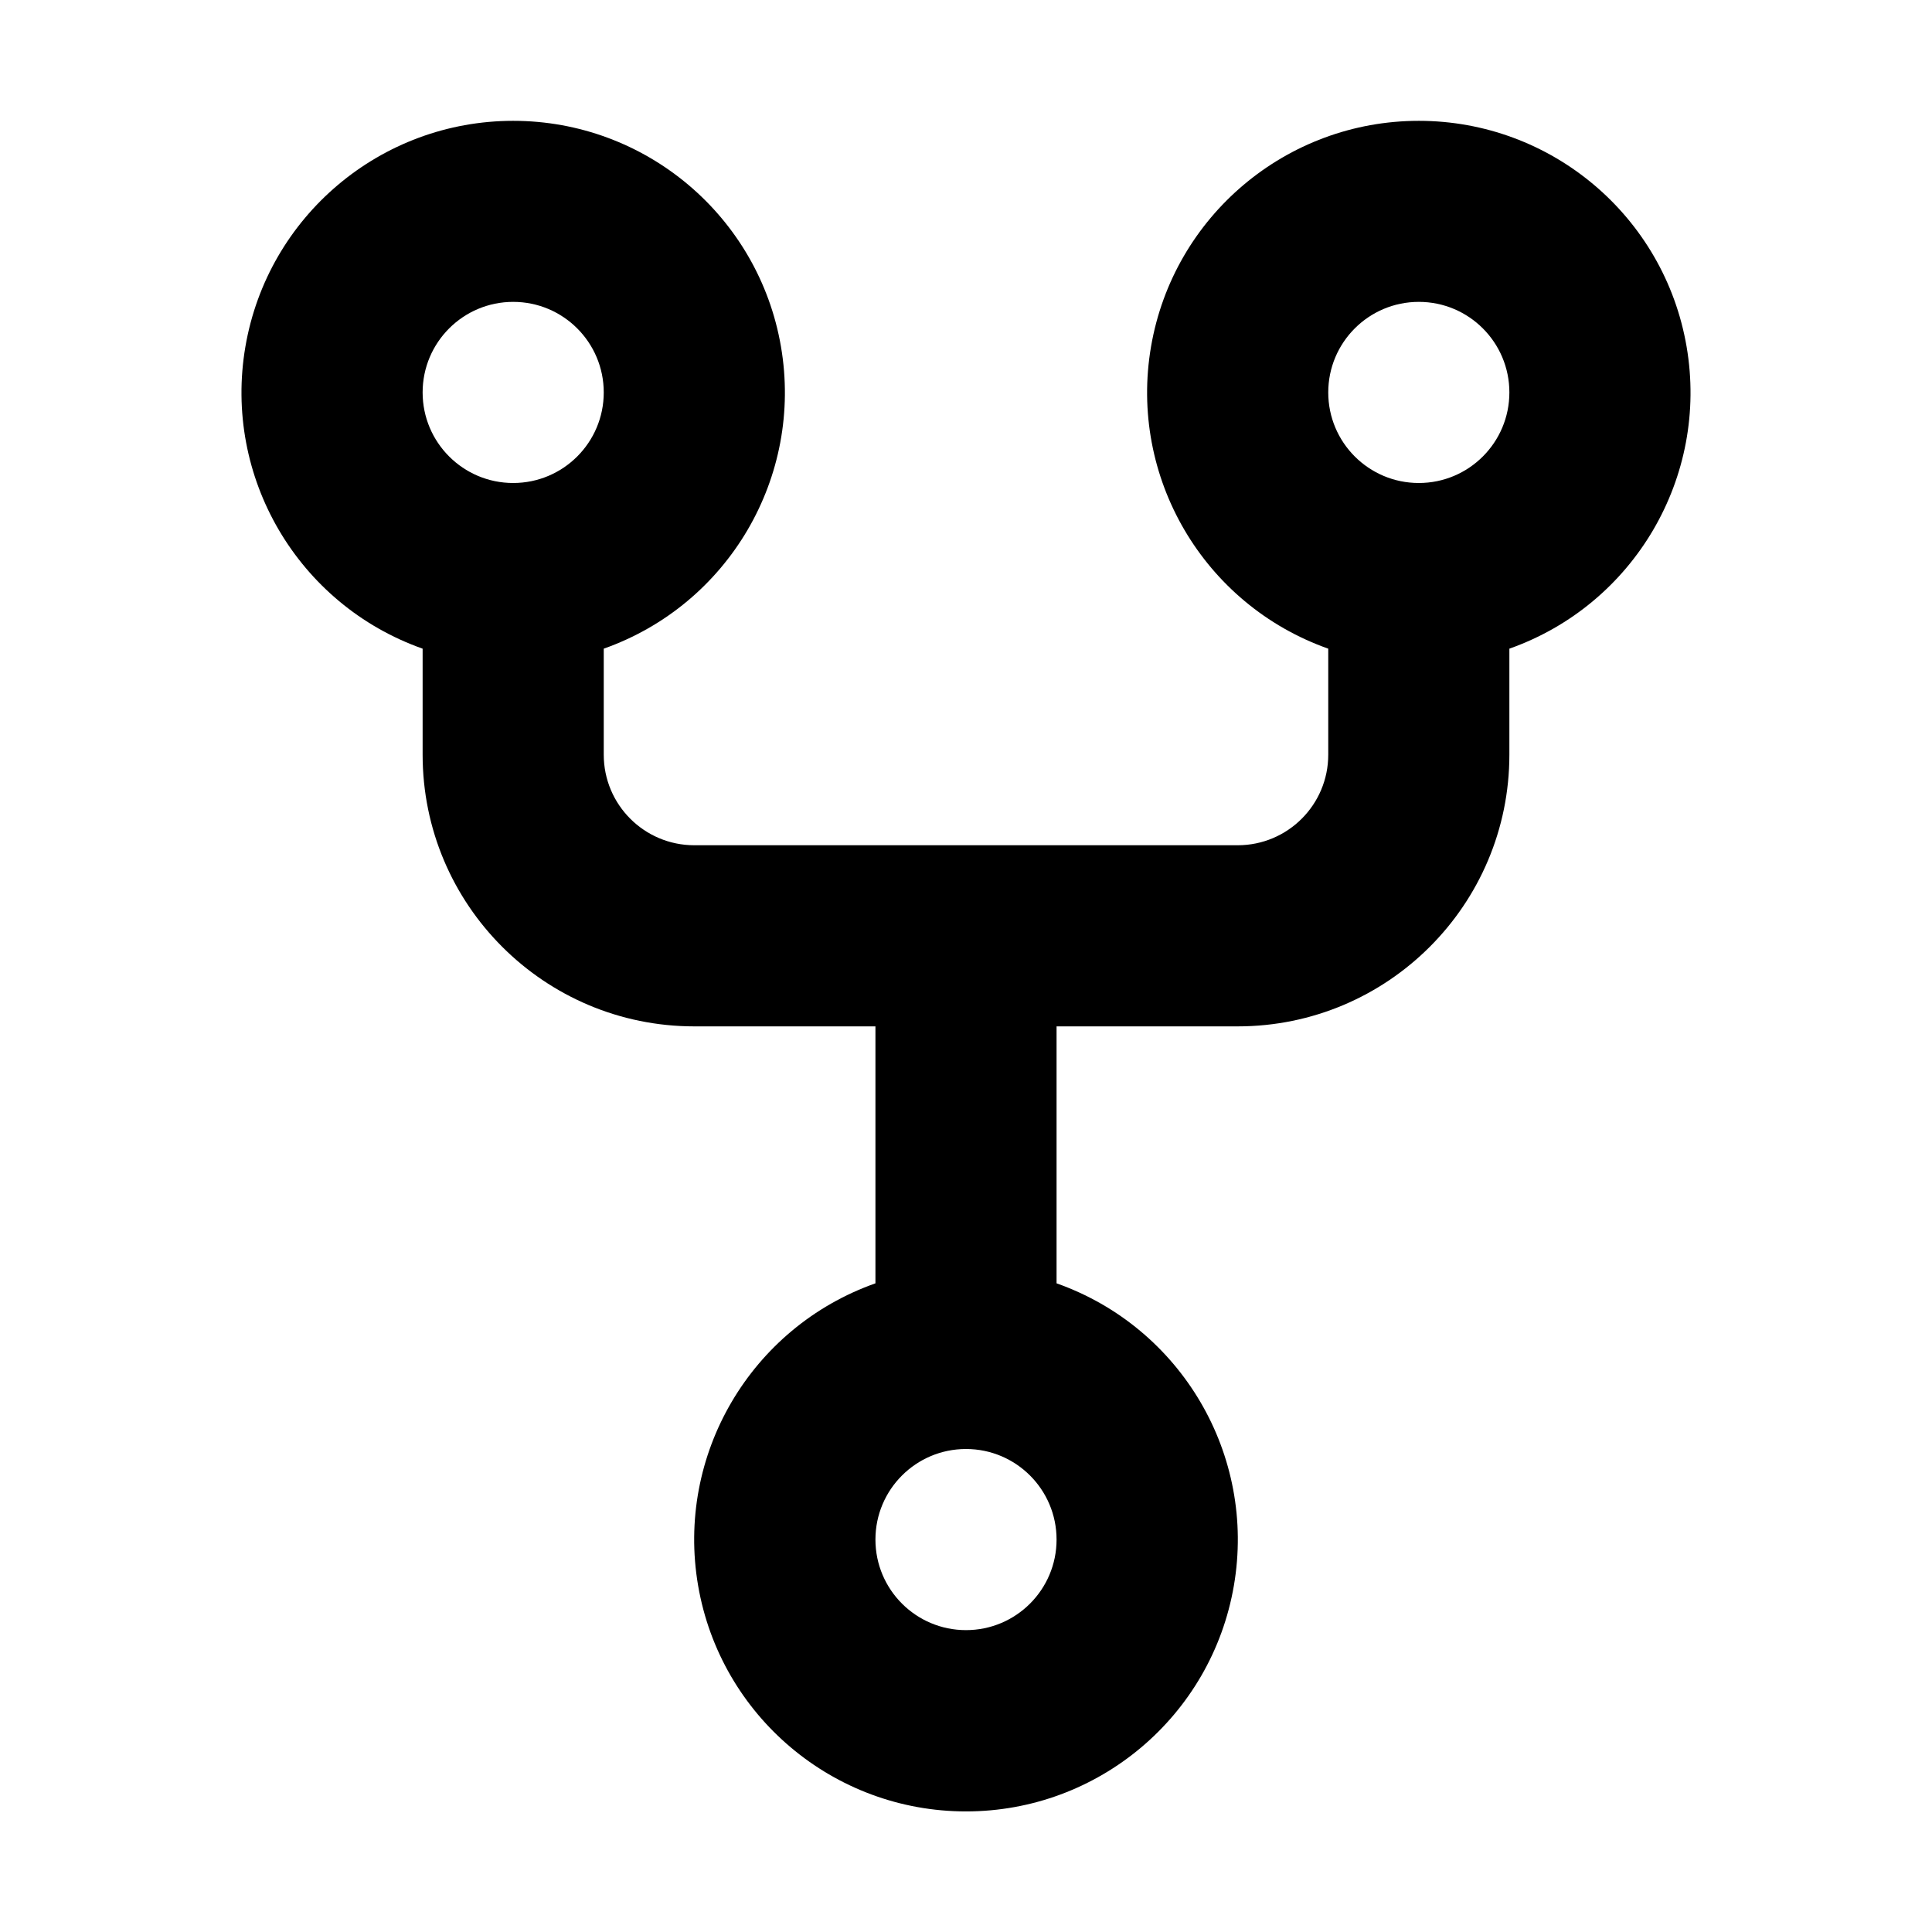
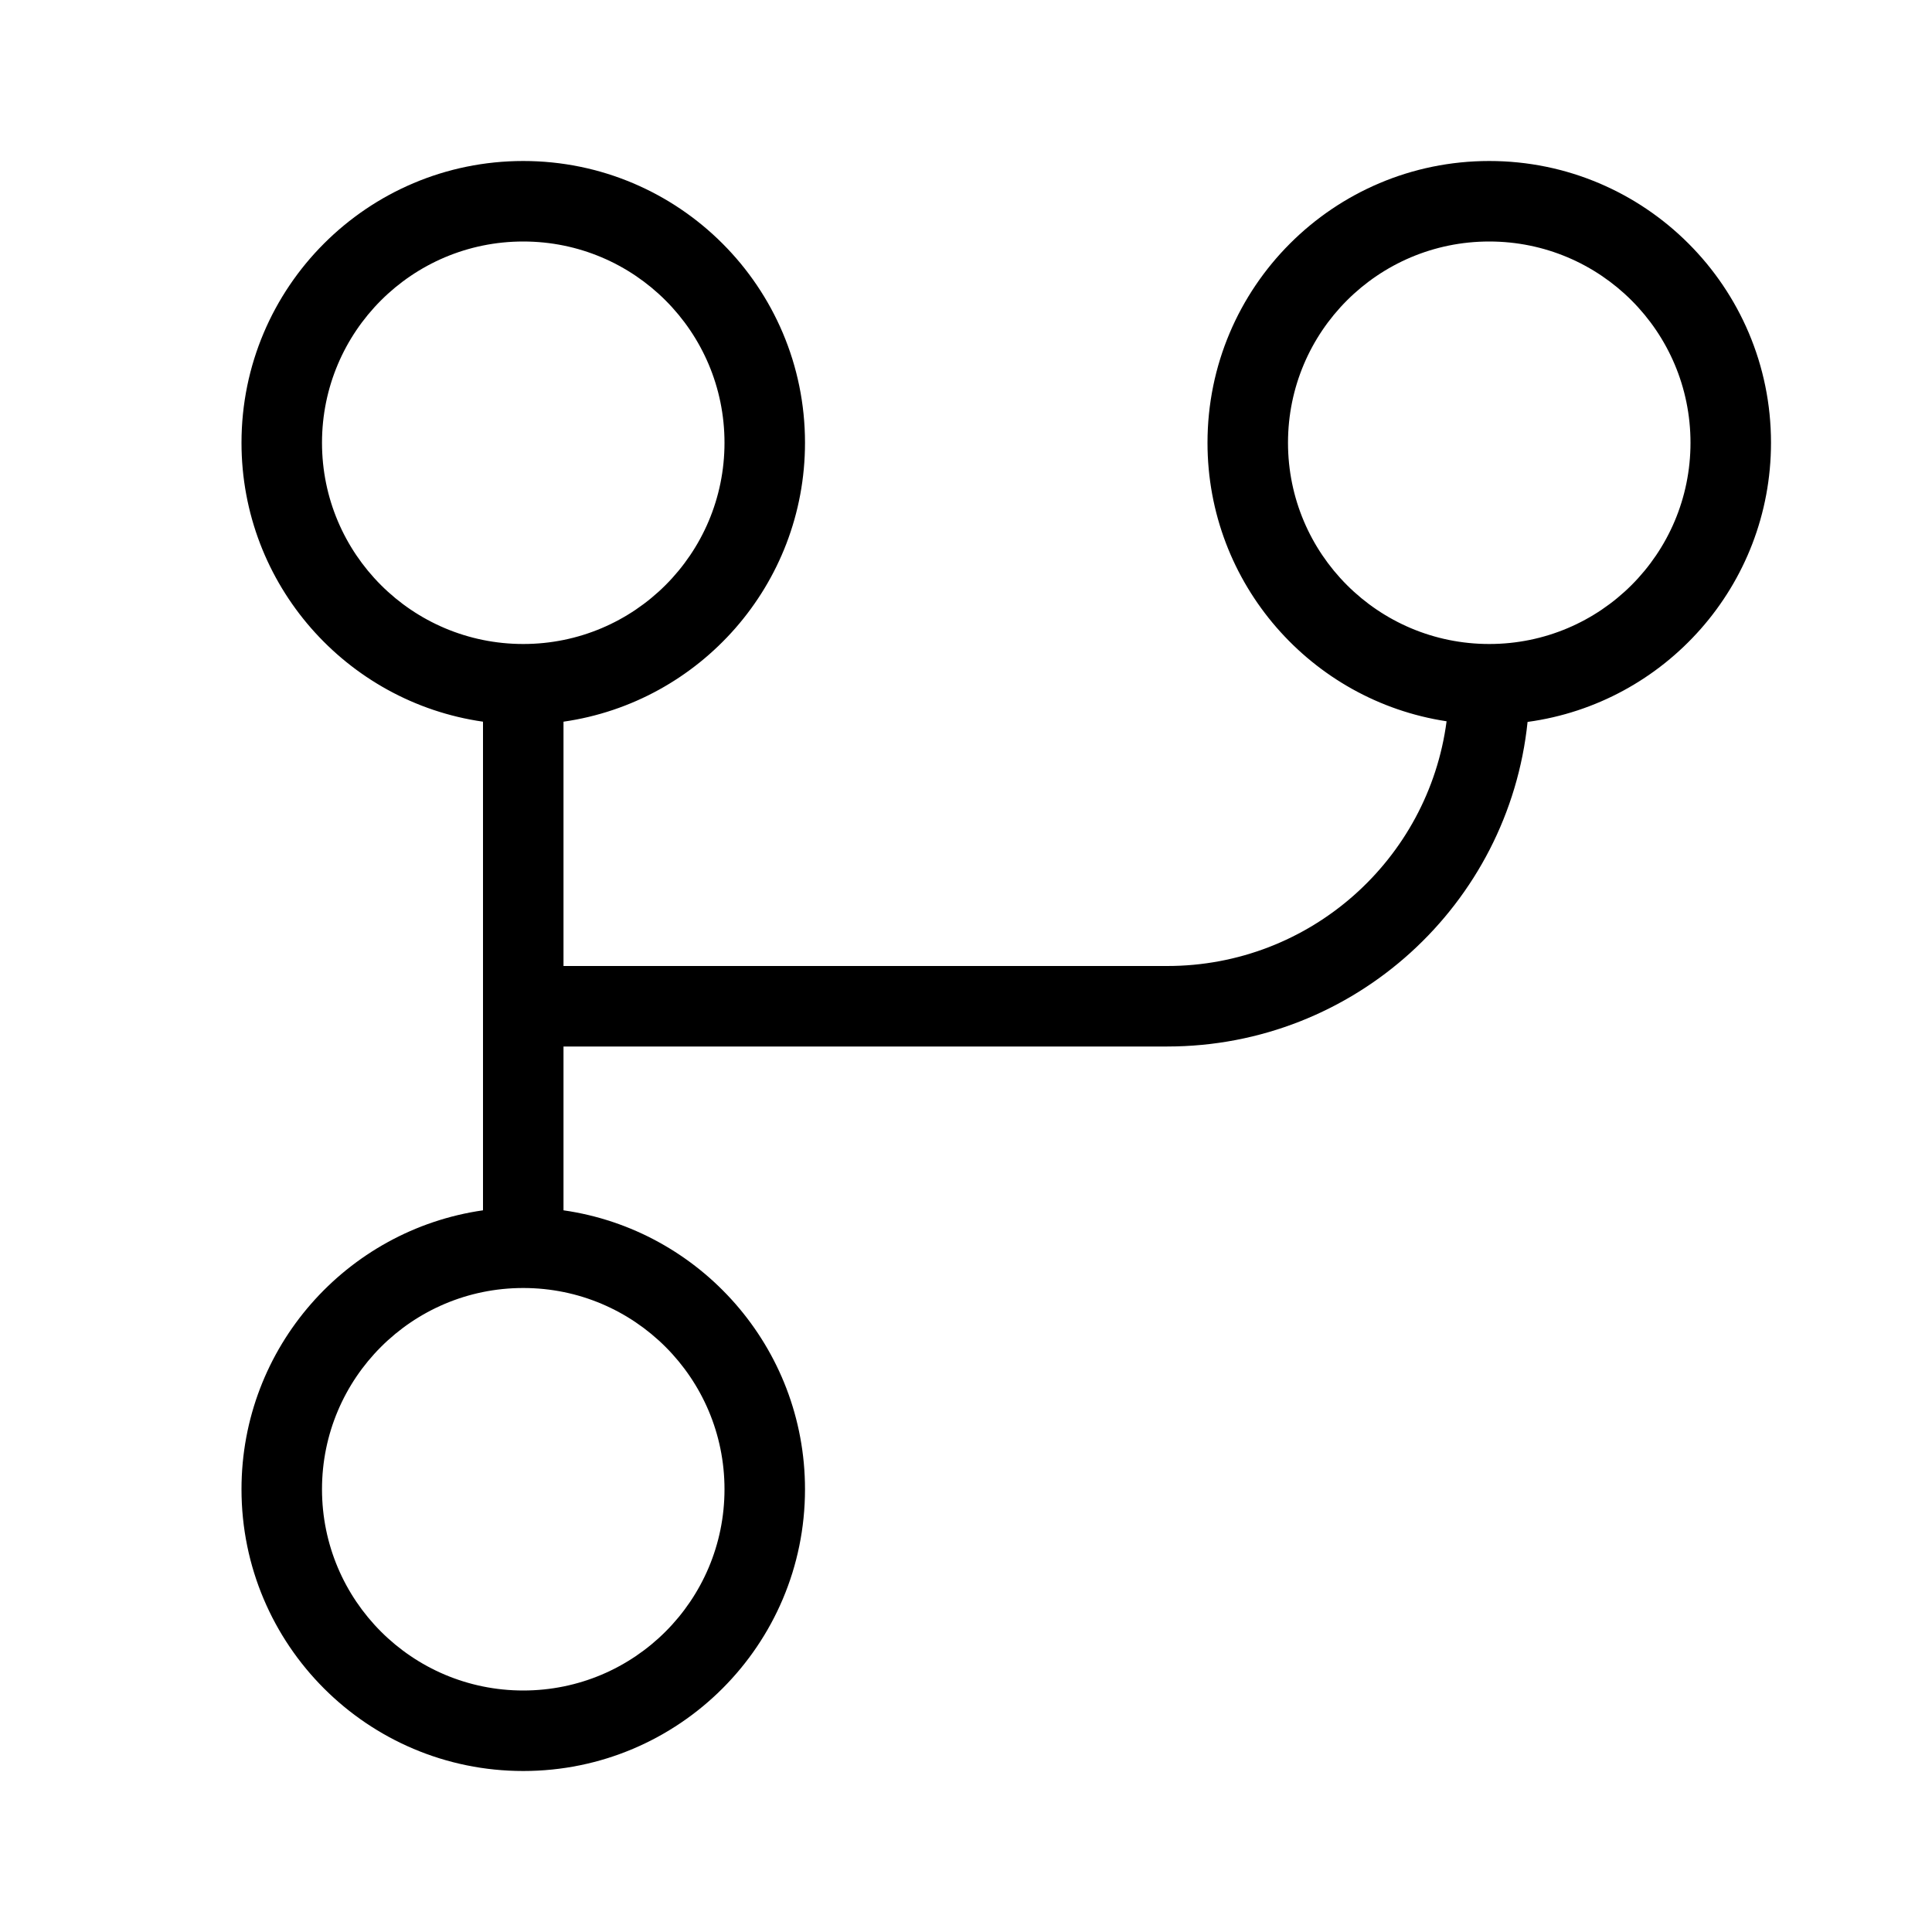
- <svg aria-hidden="true" viewBox="0 0 16 16" version="1.1" data-view-component="true" height="16" width="16" class="octicon octicon-repo-forked">
-   <path fill-rule="evenodd" d="M5 3.25a.75.75 0 11-1.5 0 .75.75 0 011.5 0zm0 2.122a2.25 2.25 0 10-1.5 0v.878A2.25 2.25 0 005.75 8.5h1.5v2.128a2.251 2.251 0 101.5 0V8.5h1.5a2.25 2.25 0 002.25-2.25v-.878a2.25 2.25 0 10-1.5 0v.878a.75.75 0 01-.75.75h-4.5A.75.75 0 015 6.25v-.878zm3.75 7.378a.75.75 0 11-1.5 0 .75.75 0 011.5 0zm3-8.75a.75.75 0 100-1.5.75.75 0 000 1.5z" />
+ <svg xmlns="http://www.w3.org/2000/svg" width="24" height="24" viewBox="0 0 24 24">
+   <path d="M7,12 L14.5,12 C16.277,12 17.745,10.676 17.97,8.96 C16.289,8.705 15,7.253 15,5.5 C15,3.567 16.567,2 18.5,2 C20.433,2 22,3.567 22,5.5 C22,7.272 20.684,8.736 18.976,8.968 C18.742,11.233 16.827,13 14.5,13 L7,13 L7,15.035 C8.696,15.278 10,16.737 10,18.5 C10,20.433 8.433,22 6.5,22 C4.567,22 3,20.433 3,18.5 C3,16.737 4.304,15.278 6,15.035 L6,8.965 C4.304,8.722 3,7.263 3,5.5 C3,3.567 4.567,2 6.5,2 C8.433,2 10,3.567 10,5.5 C10,7.263 8.696,8.722 7,8.965 L7,12 Z M4,18.5 C4,19.881 5.119,21 6.5,21 C7.881,21 9,19.881 9,18.5 C9,17.119 7.881,16 6.5,16 C5.119,16 4,17.119 4,18.5 Z M4,5.5 C4,6.881 5.119,8 6.5,8 C7.881,8 9,6.881 9,5.5 C9,4.119 7.881,3 6.5,3 C5.119,3 4,4.119 4,5.5 Z M18.5,3 C17.119,3 16,4.119 16,5.5 C16,6.881 17.119,8 18.5,8 C19.881,8 21,6.881 21,5.5 C21,4.119 19.881,3 18.5,3 Z" />
</svg>
